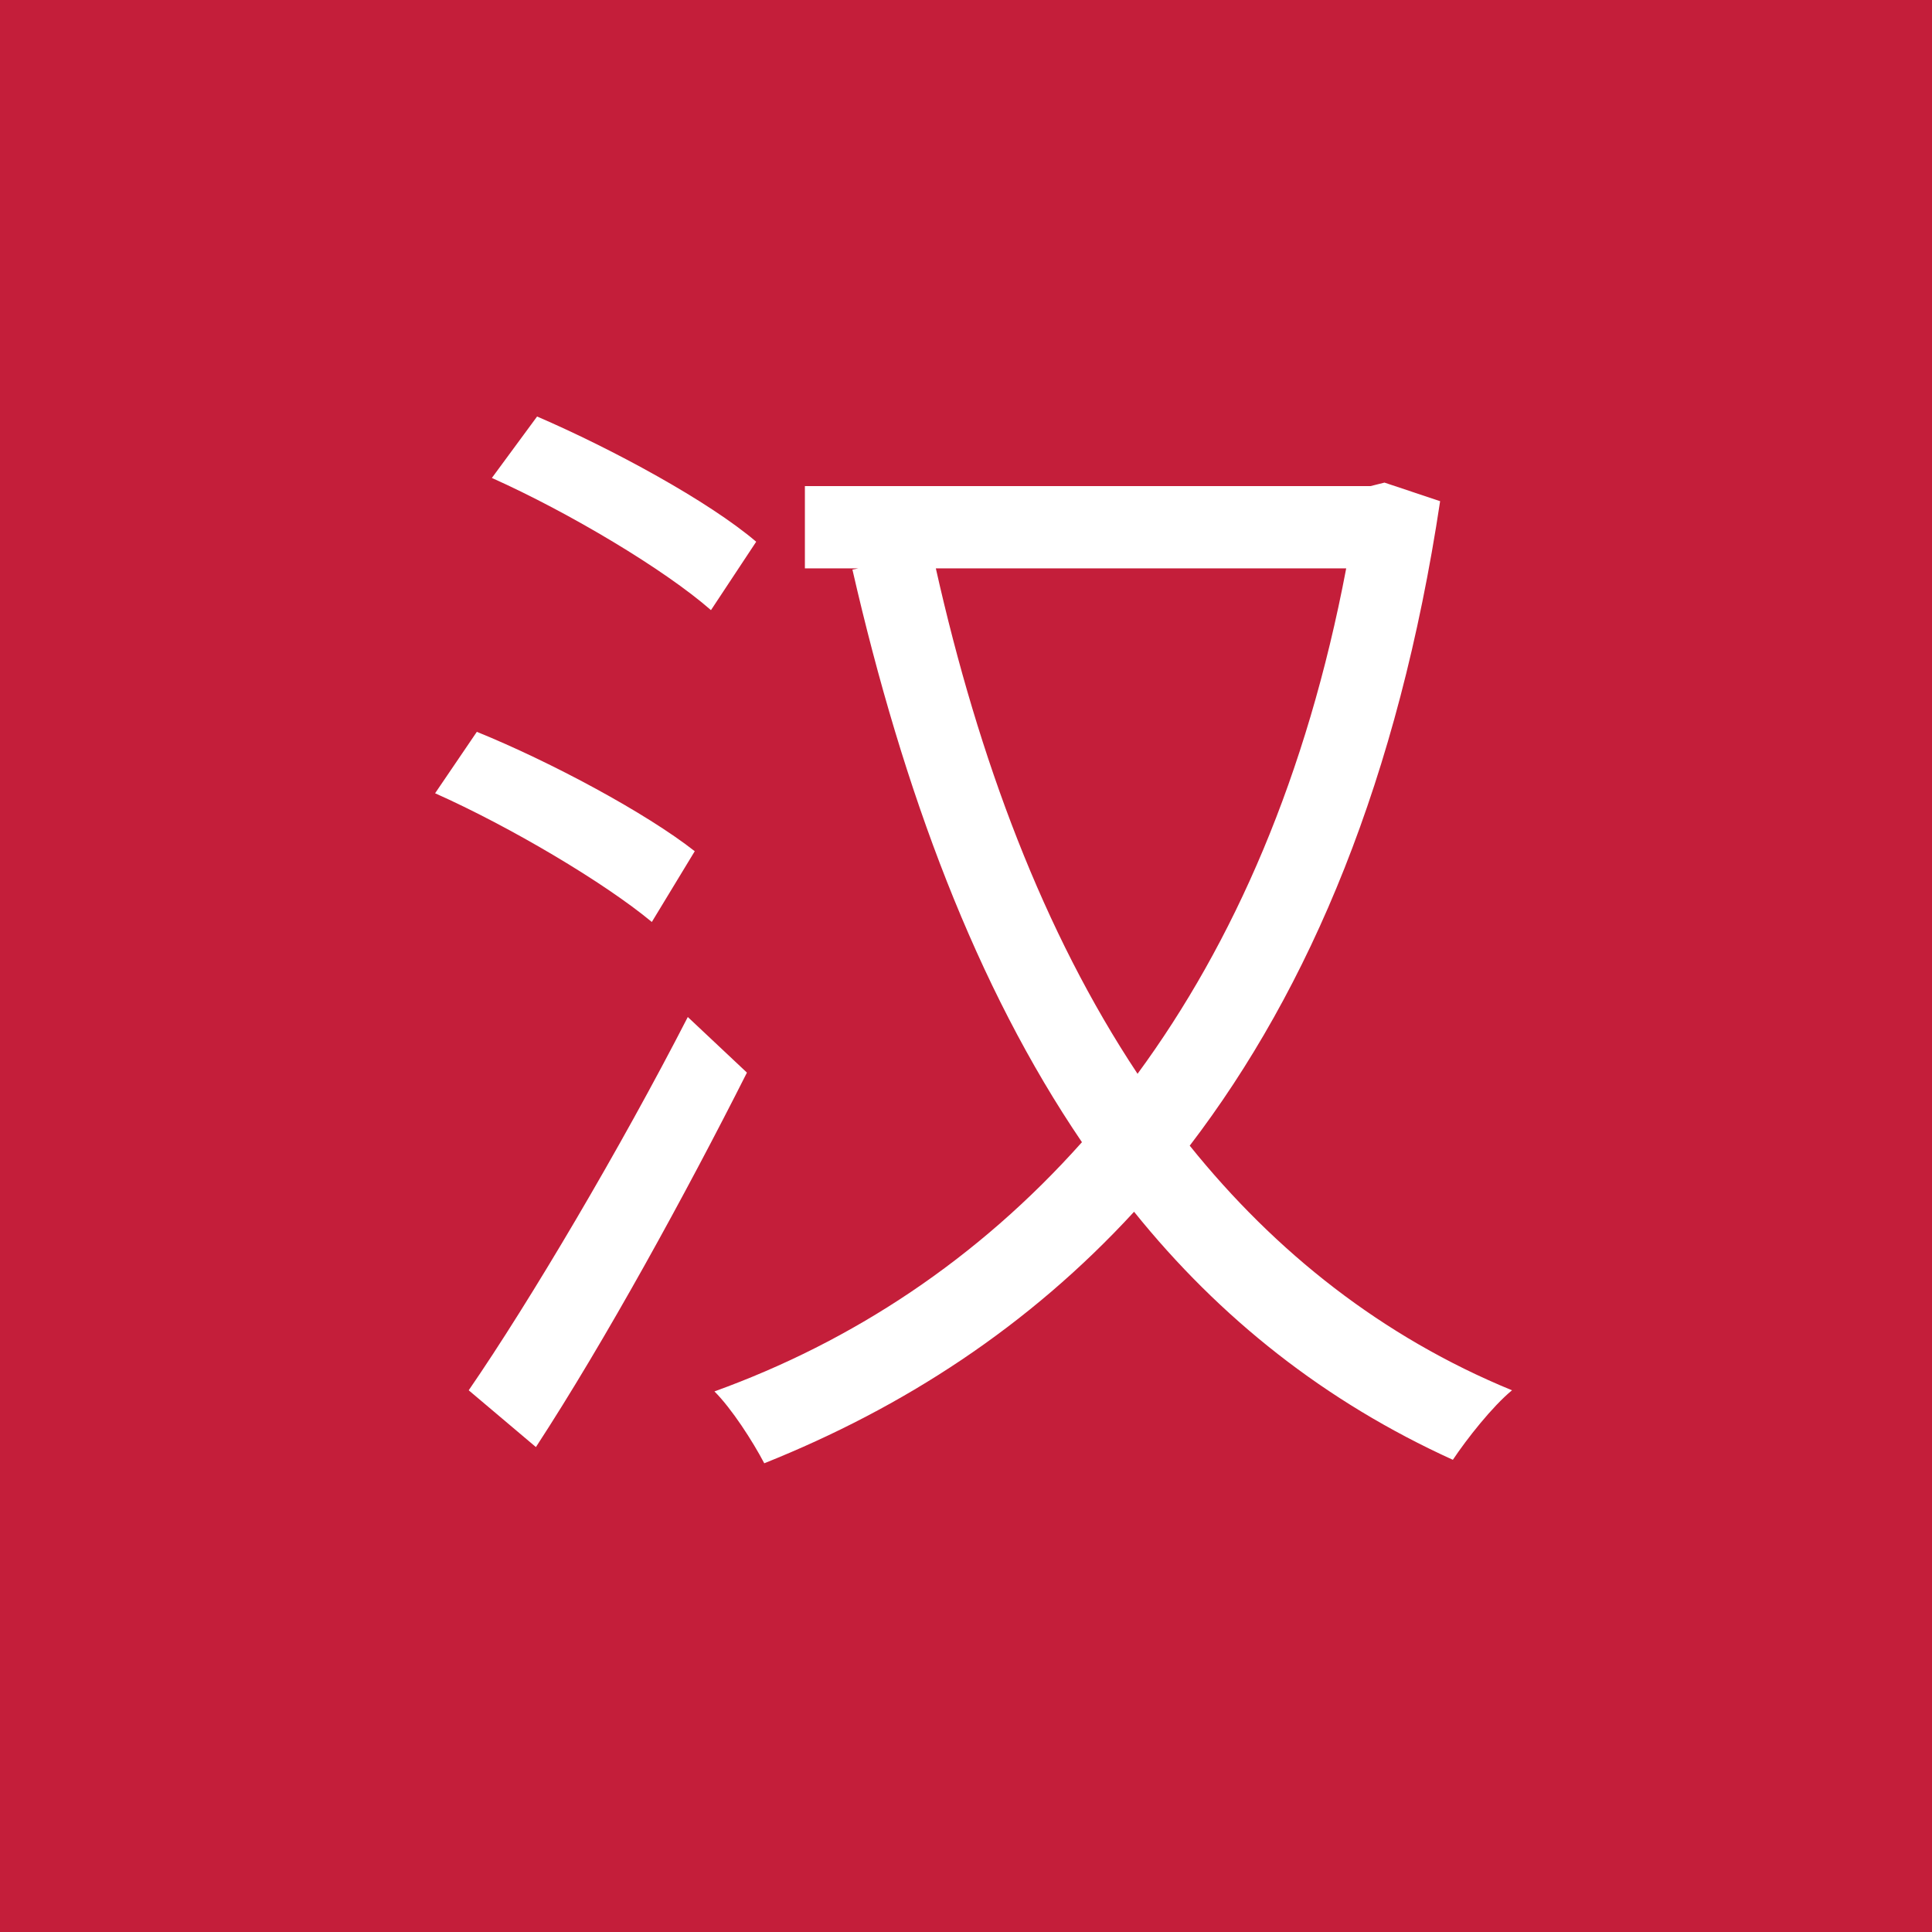
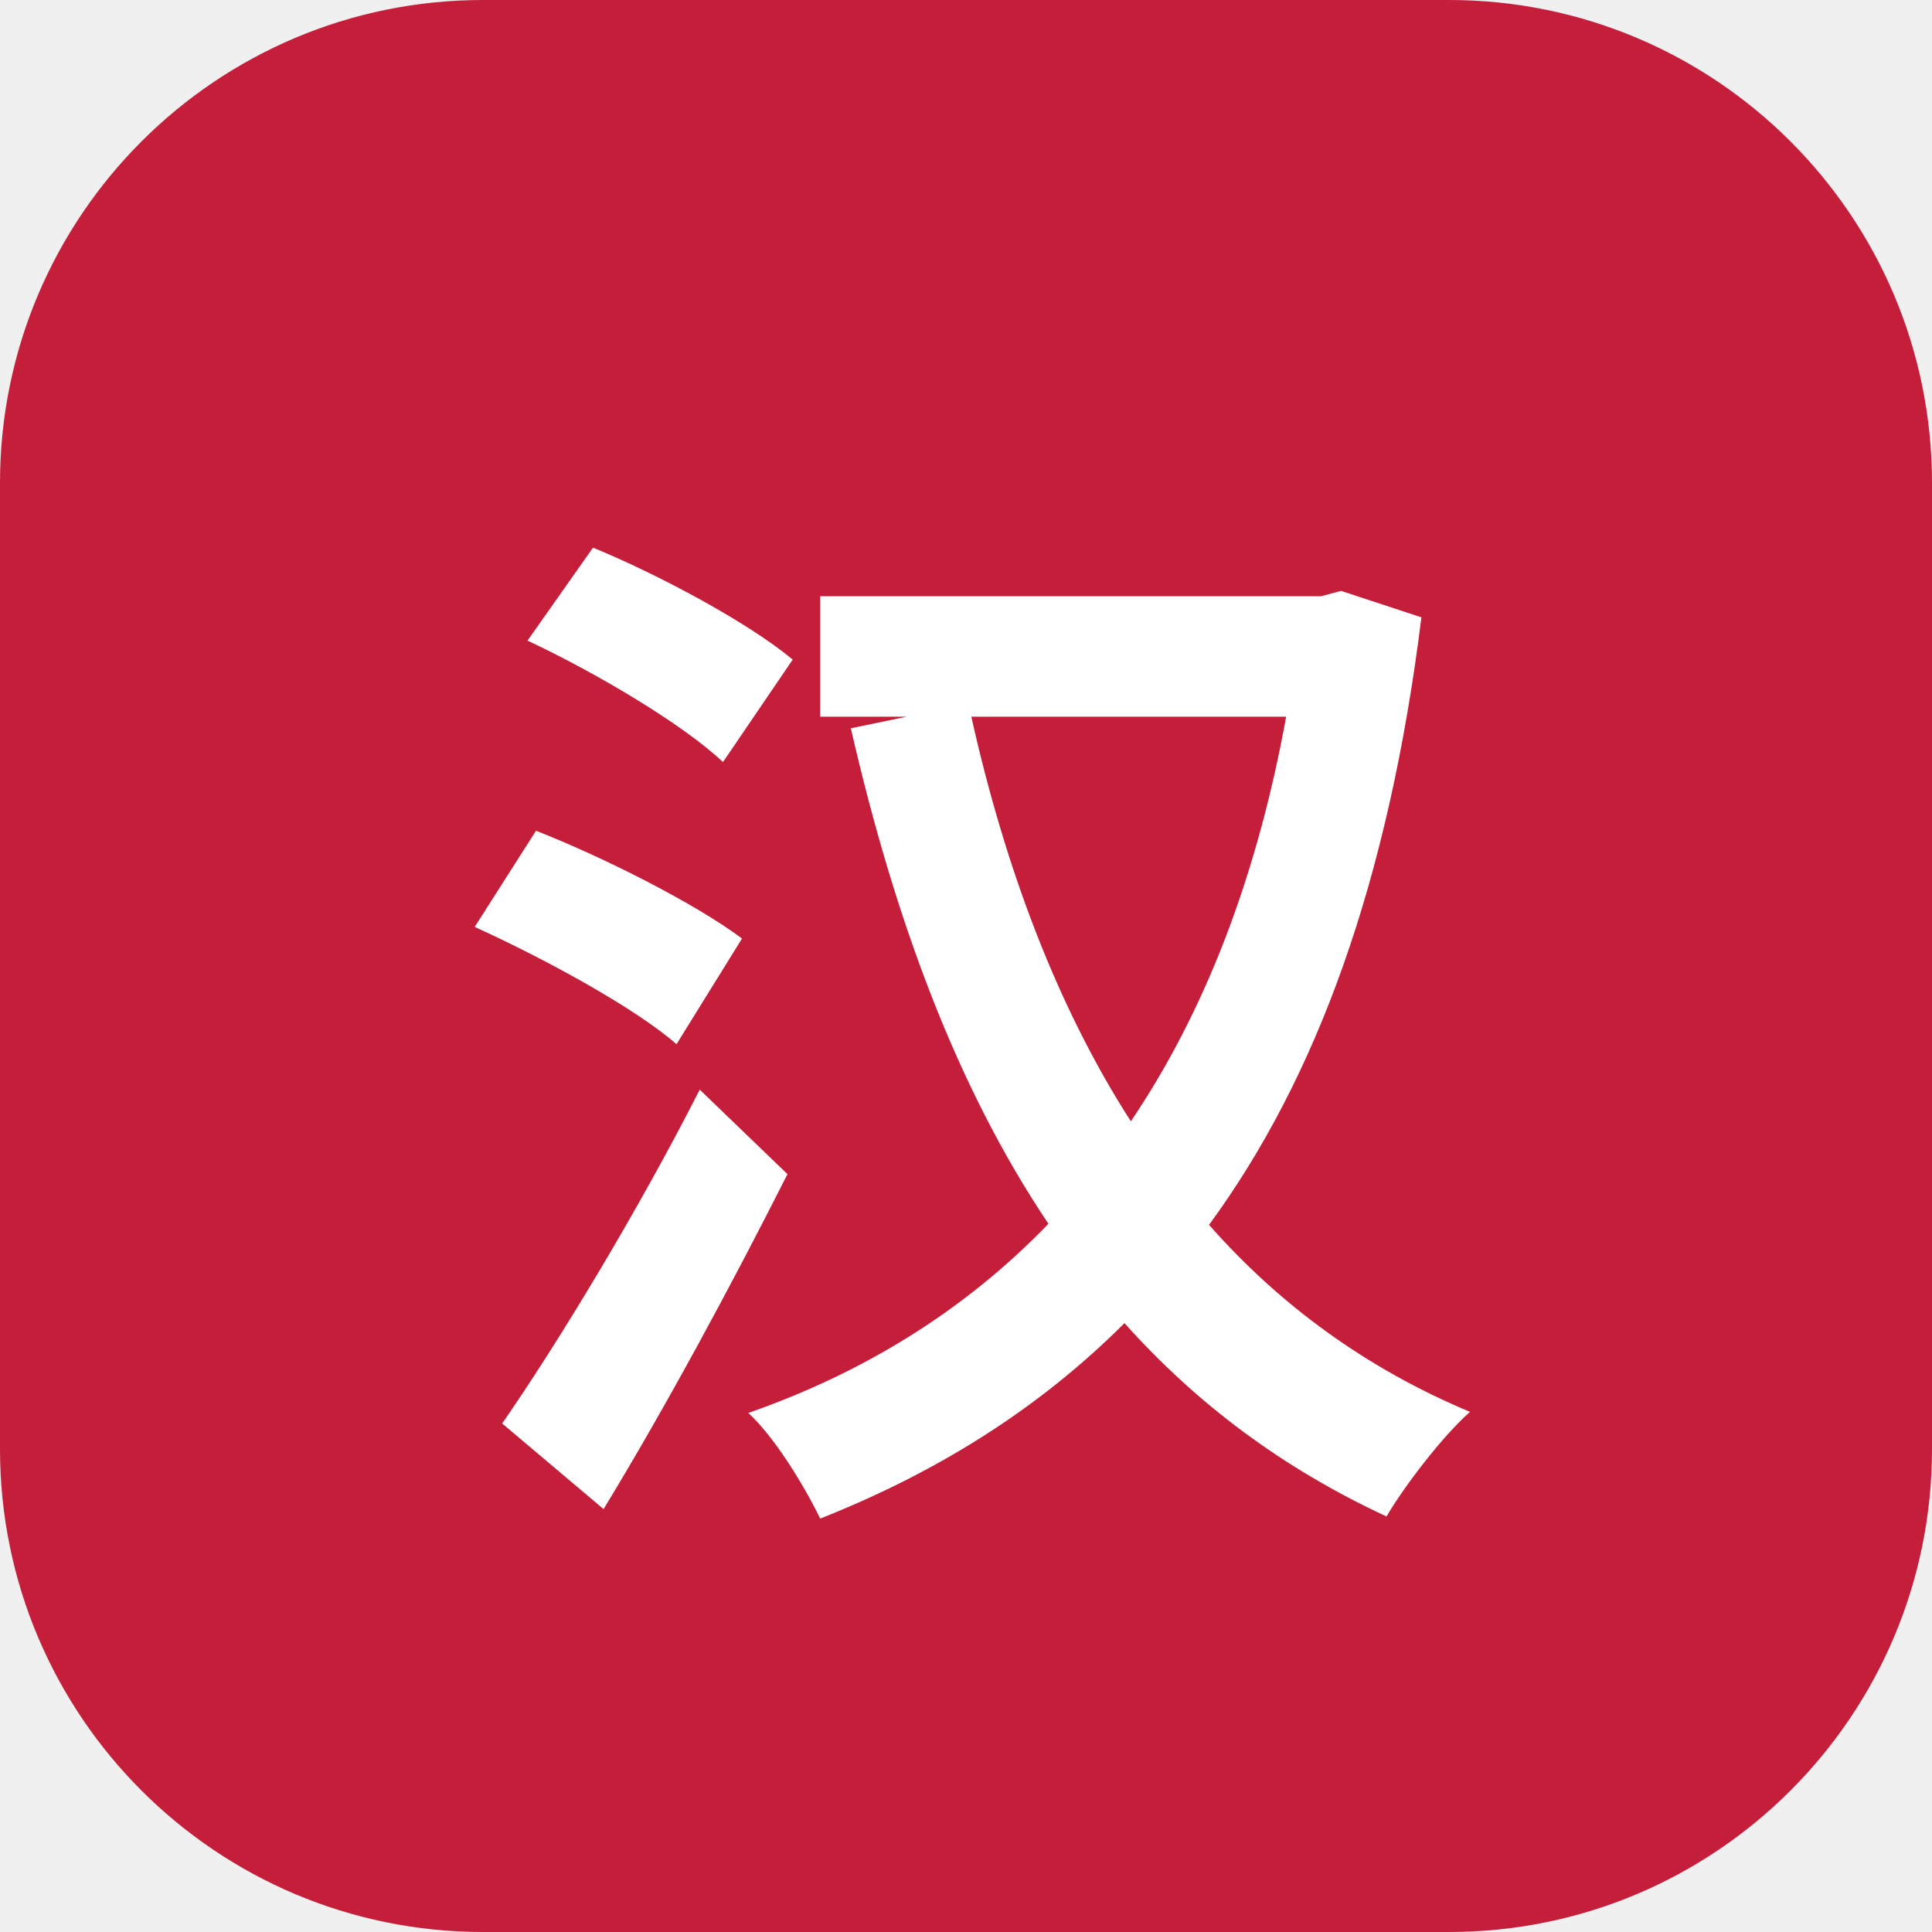
<svg xmlns="http://www.w3.org/2000/svg" width="512" height="512" viewBox="0 0 512 512">
-   <rect x="0" y="0" width="512" height="512" fill="#C41E3A" />
-   <text x="50%" y="50%" font-family="Verdana, Geneva, sans-serif" font-size="307.2" fill="#FFFFFF" text-anchor="middle" dominant-baseline="middle" alignment-baseline="middle">
- 			汉
- 		</text>
+   <rect x="0" y="0" width="512" height="512" rx="128" ry="128" fill="#C41E3A" />
+   <text x="256" y="256" font-family="Noto Serif SC, Source Han Serif SC, SimSun, serif" font-size="280" font-weight="700" fill="#FFFFFF" text-anchor="middle" dominant-baseline="central">汉</text>
</svg>
